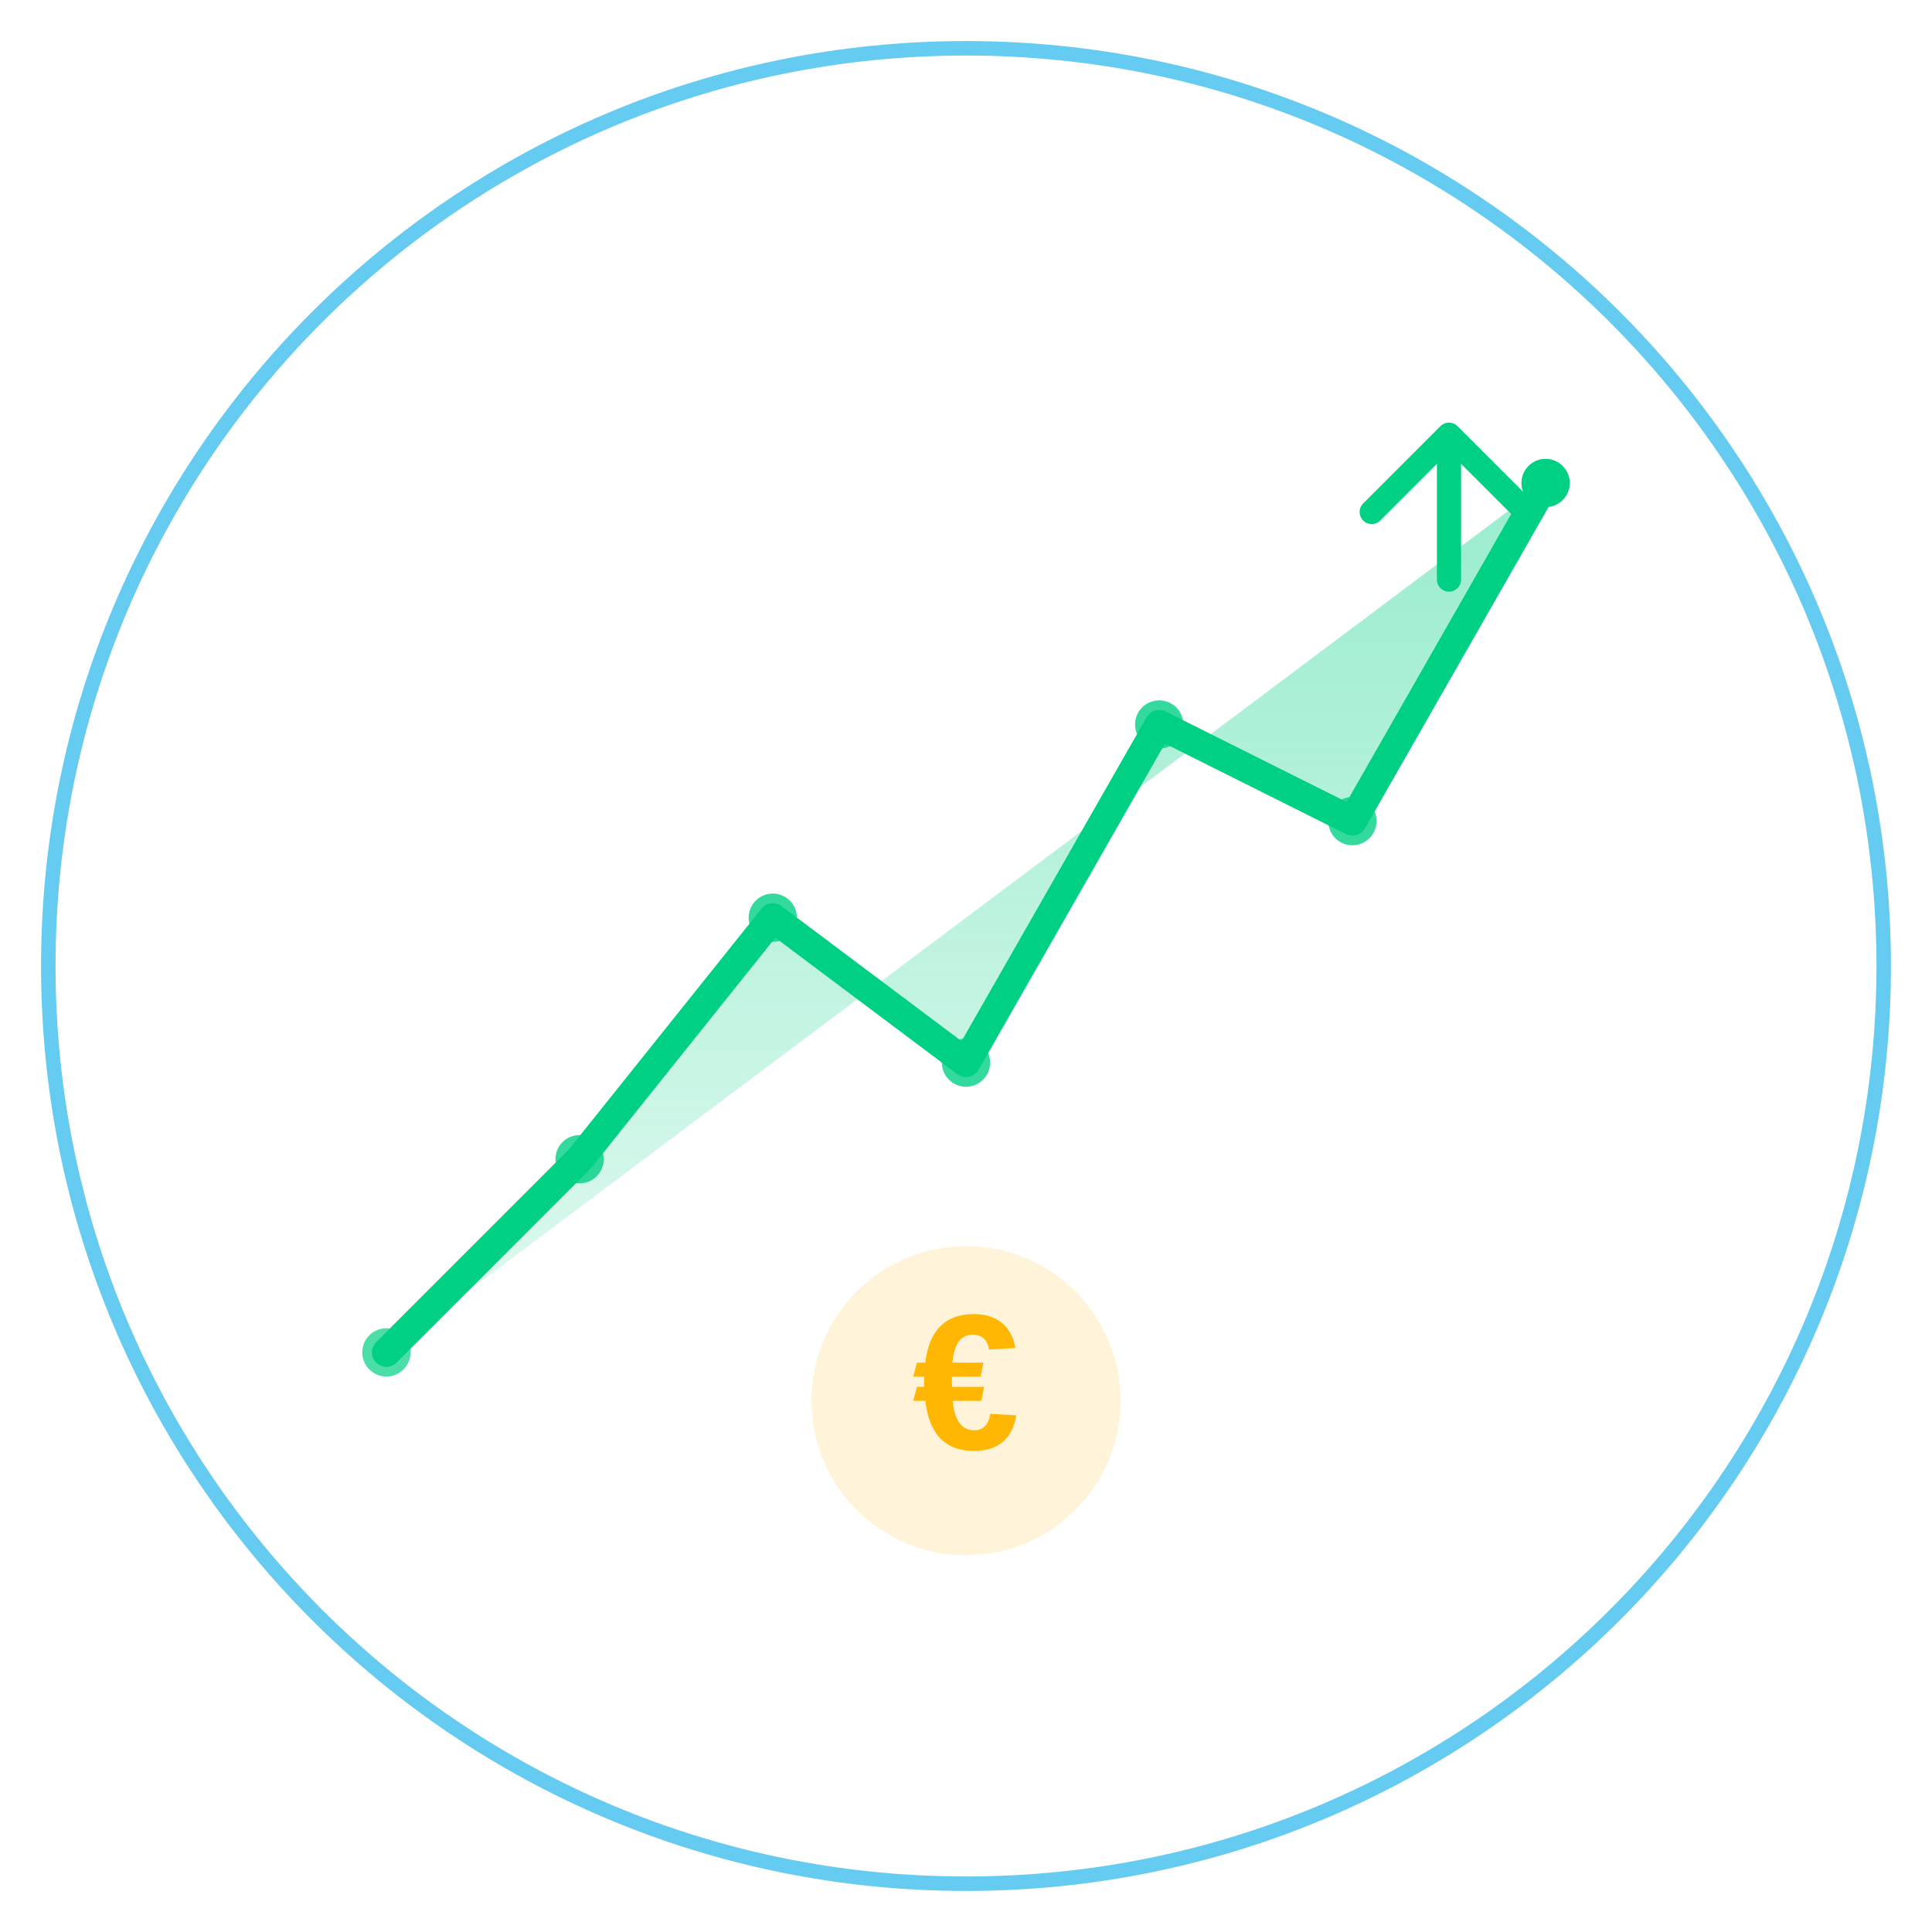
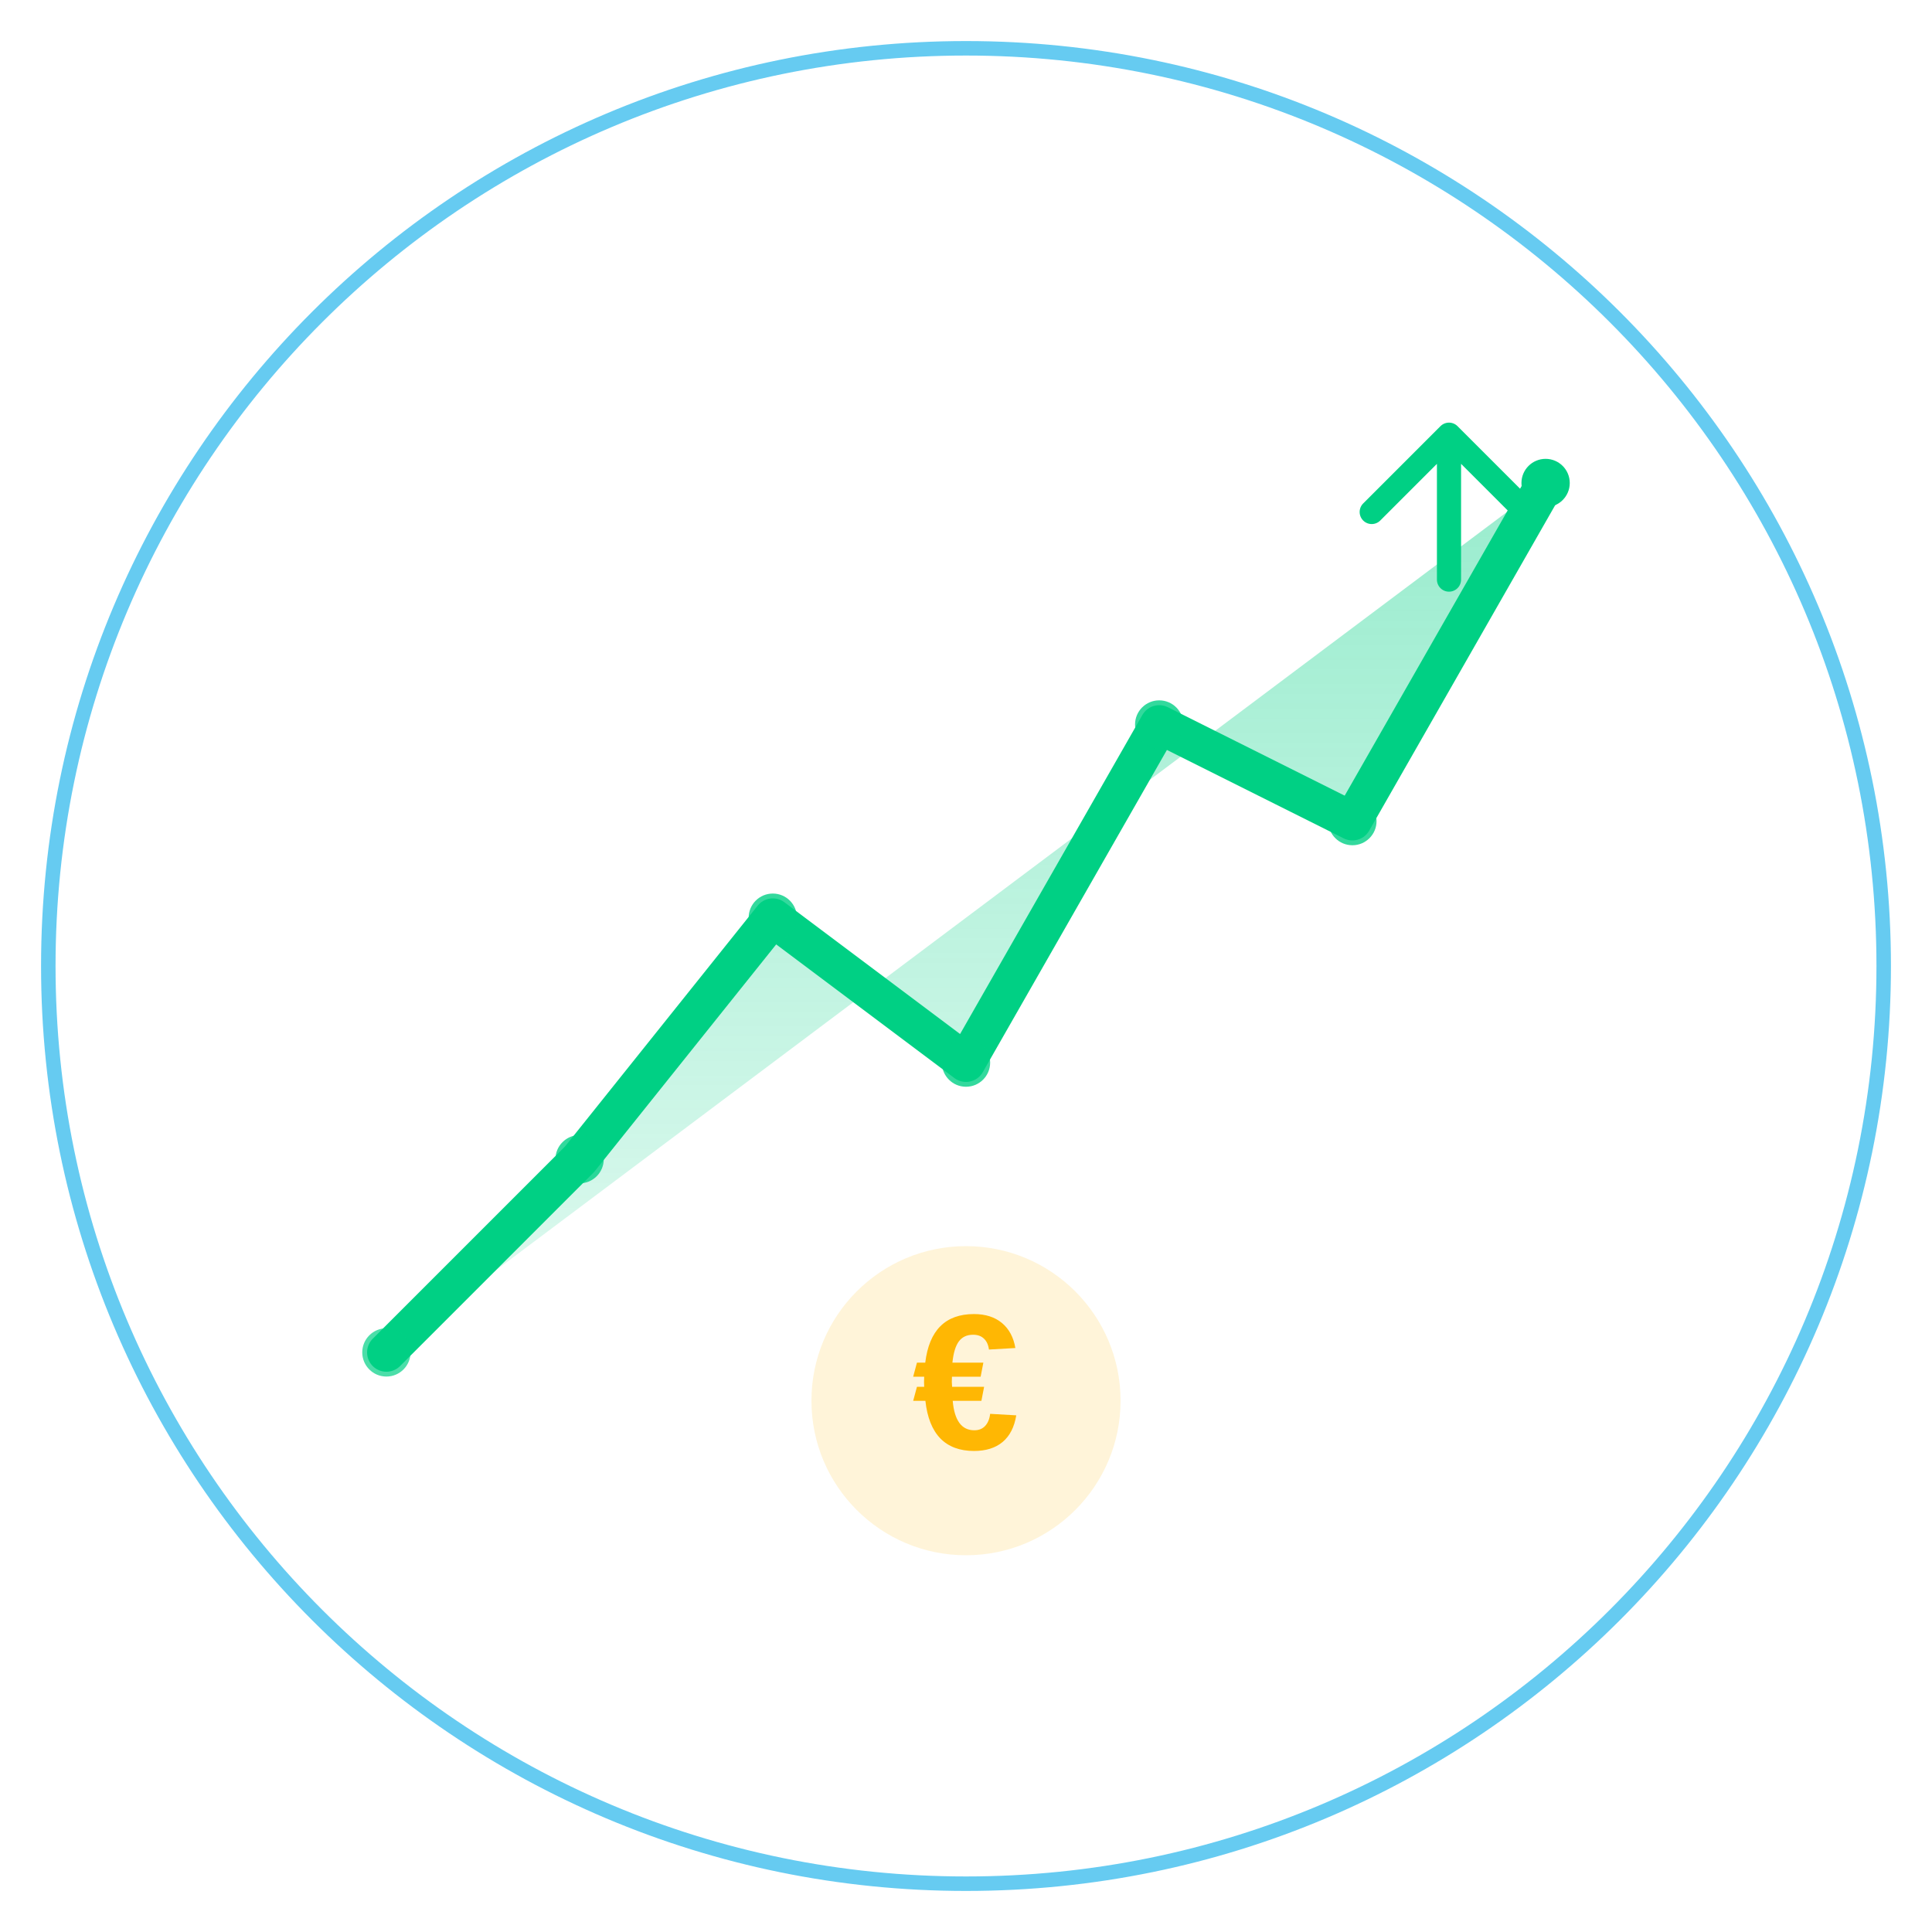
<svg xmlns="http://www.w3.org/2000/svg" viewBox="0 0 200 200">
  <defs>
    <linearGradient id="trendUp" x1="0%" y1="100%" x2="0%" y2="0%">
      <stop offset="0%" style="stop-color:#00D084;stop-opacity:0.3" />
      <stop offset="100%" style="stop-color:#00D084;stop-opacity:1" />
    </linearGradient>
  </defs>
  <circle cx="100" cy="100" r="95" fill="none" stroke="#00A8E8" stroke-width="1.5" opacity="0.6" />
  <path d="M 40 140 L 60 120 L 80 95 L 100 110 L 120 75 L 140 85 L 160 50" fill="url(#trendUp)" opacity="0.4" stroke="none" />
-   <polyline points="40,140 60,120 80,95 100,110 120,75 140,85 160,50" stroke="#00D084" stroke-width="3" fill="none" stroke-linecap="round" stroke-linejoin="round" />
+   <polyline points="40,140 60,120 80,95 100,110 120,75 140,85 160,50" stroke="#00D084" stroke-width="4" fill="none" stroke-linecap="round" stroke-linejoin="round" />
  <g transform="translate(150, 45)">
    <path d="M 0 15 L 0 0 L -8 8 M 0 0 L 8 8" stroke="#00D084" stroke-width="2.5" fill="none" stroke-linecap="round" stroke-linejoin="round" />
  </g>
  <g transform="translate(100, 145)">
    <circle cx="0" cy="0" r="16" fill="#FFB703" opacity="0.15" />
    <text x="0" y="5" font-size="20" font-weight="bold" fill="#FFB703" text-anchor="middle" font-family="Arial, sans-serif">€</text>
  </g>
  <circle cx="40" cy="140" r="2.5" fill="#00D084" opacity="0.7" />
  <circle cx="60" cy="120" r="2.5" fill="#00D084" opacity="0.8" />
  <circle cx="80" cy="95" r="2.5" fill="#00D084" opacity="0.8" />
  <circle cx="100" cy="110" r="2.5" fill="#00D084" opacity="0.8" />
  <circle cx="120" cy="75" r="2.5" fill="#00D084" opacity="0.8" />
  <circle cx="140" cy="85" r="2.5" fill="#00D084" opacity="0.8" />
  <circle cx="160" cy="50" r="2.5" fill="#00D084" />
</svg>
